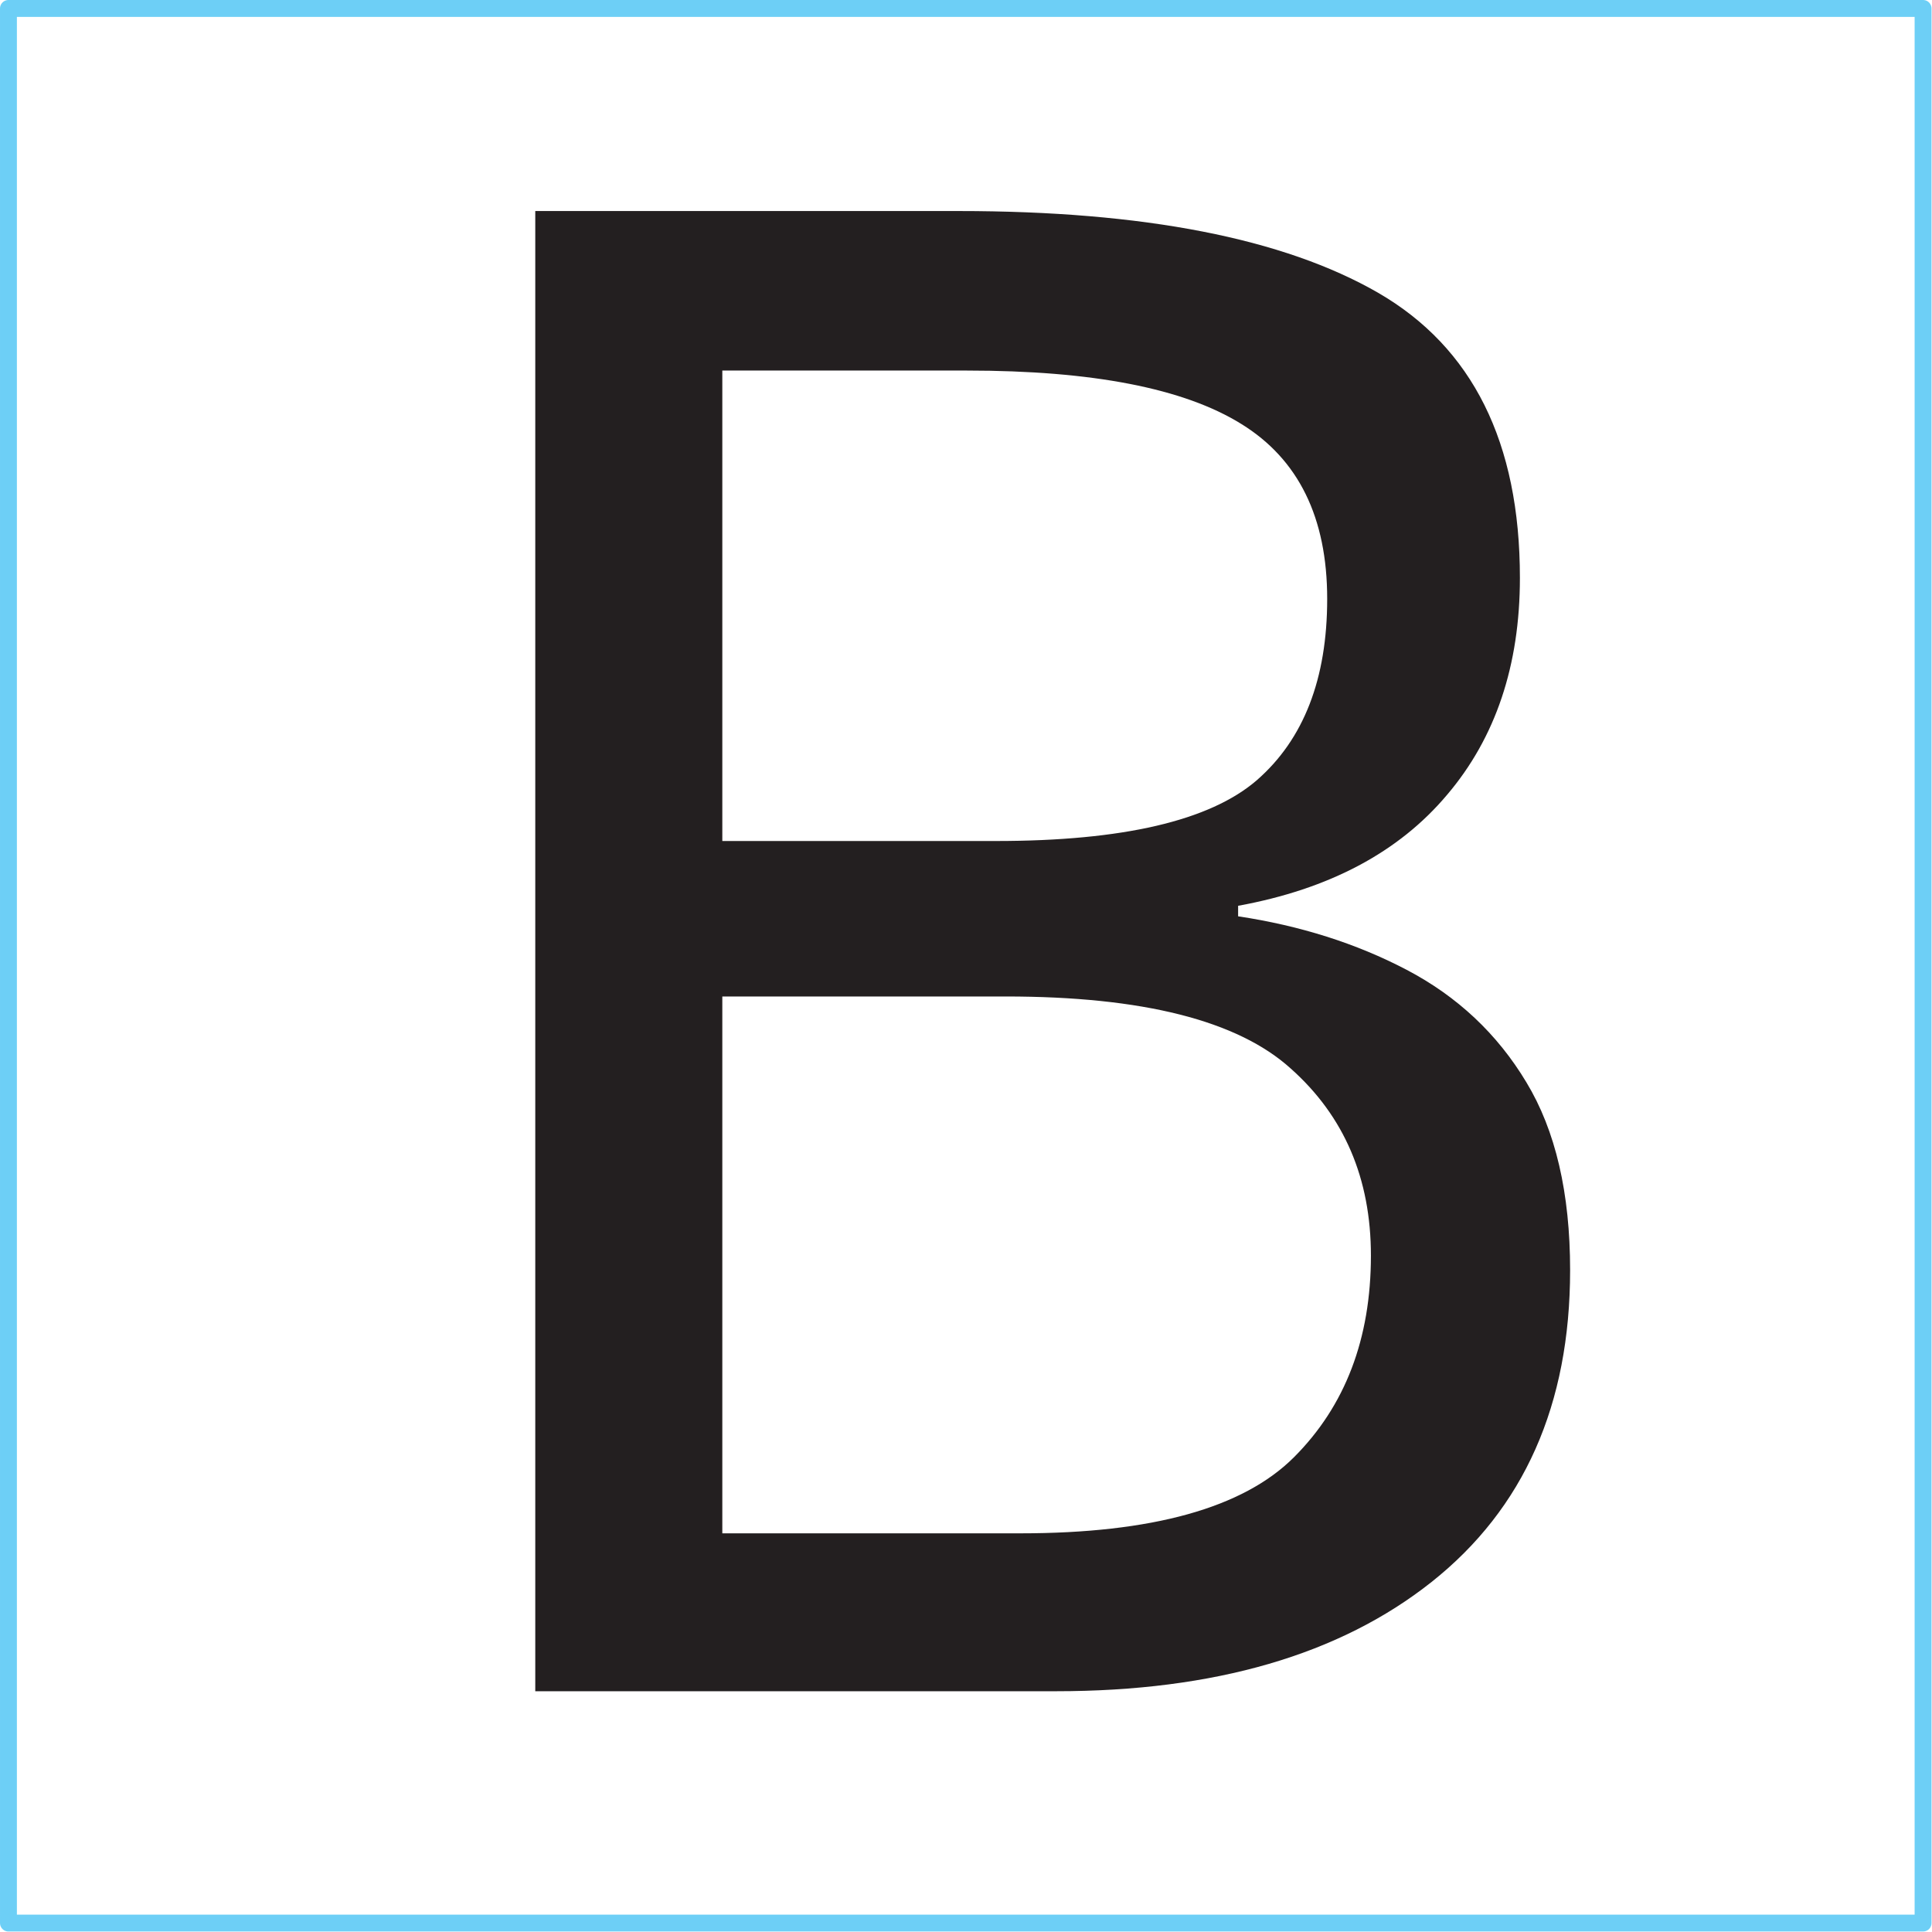
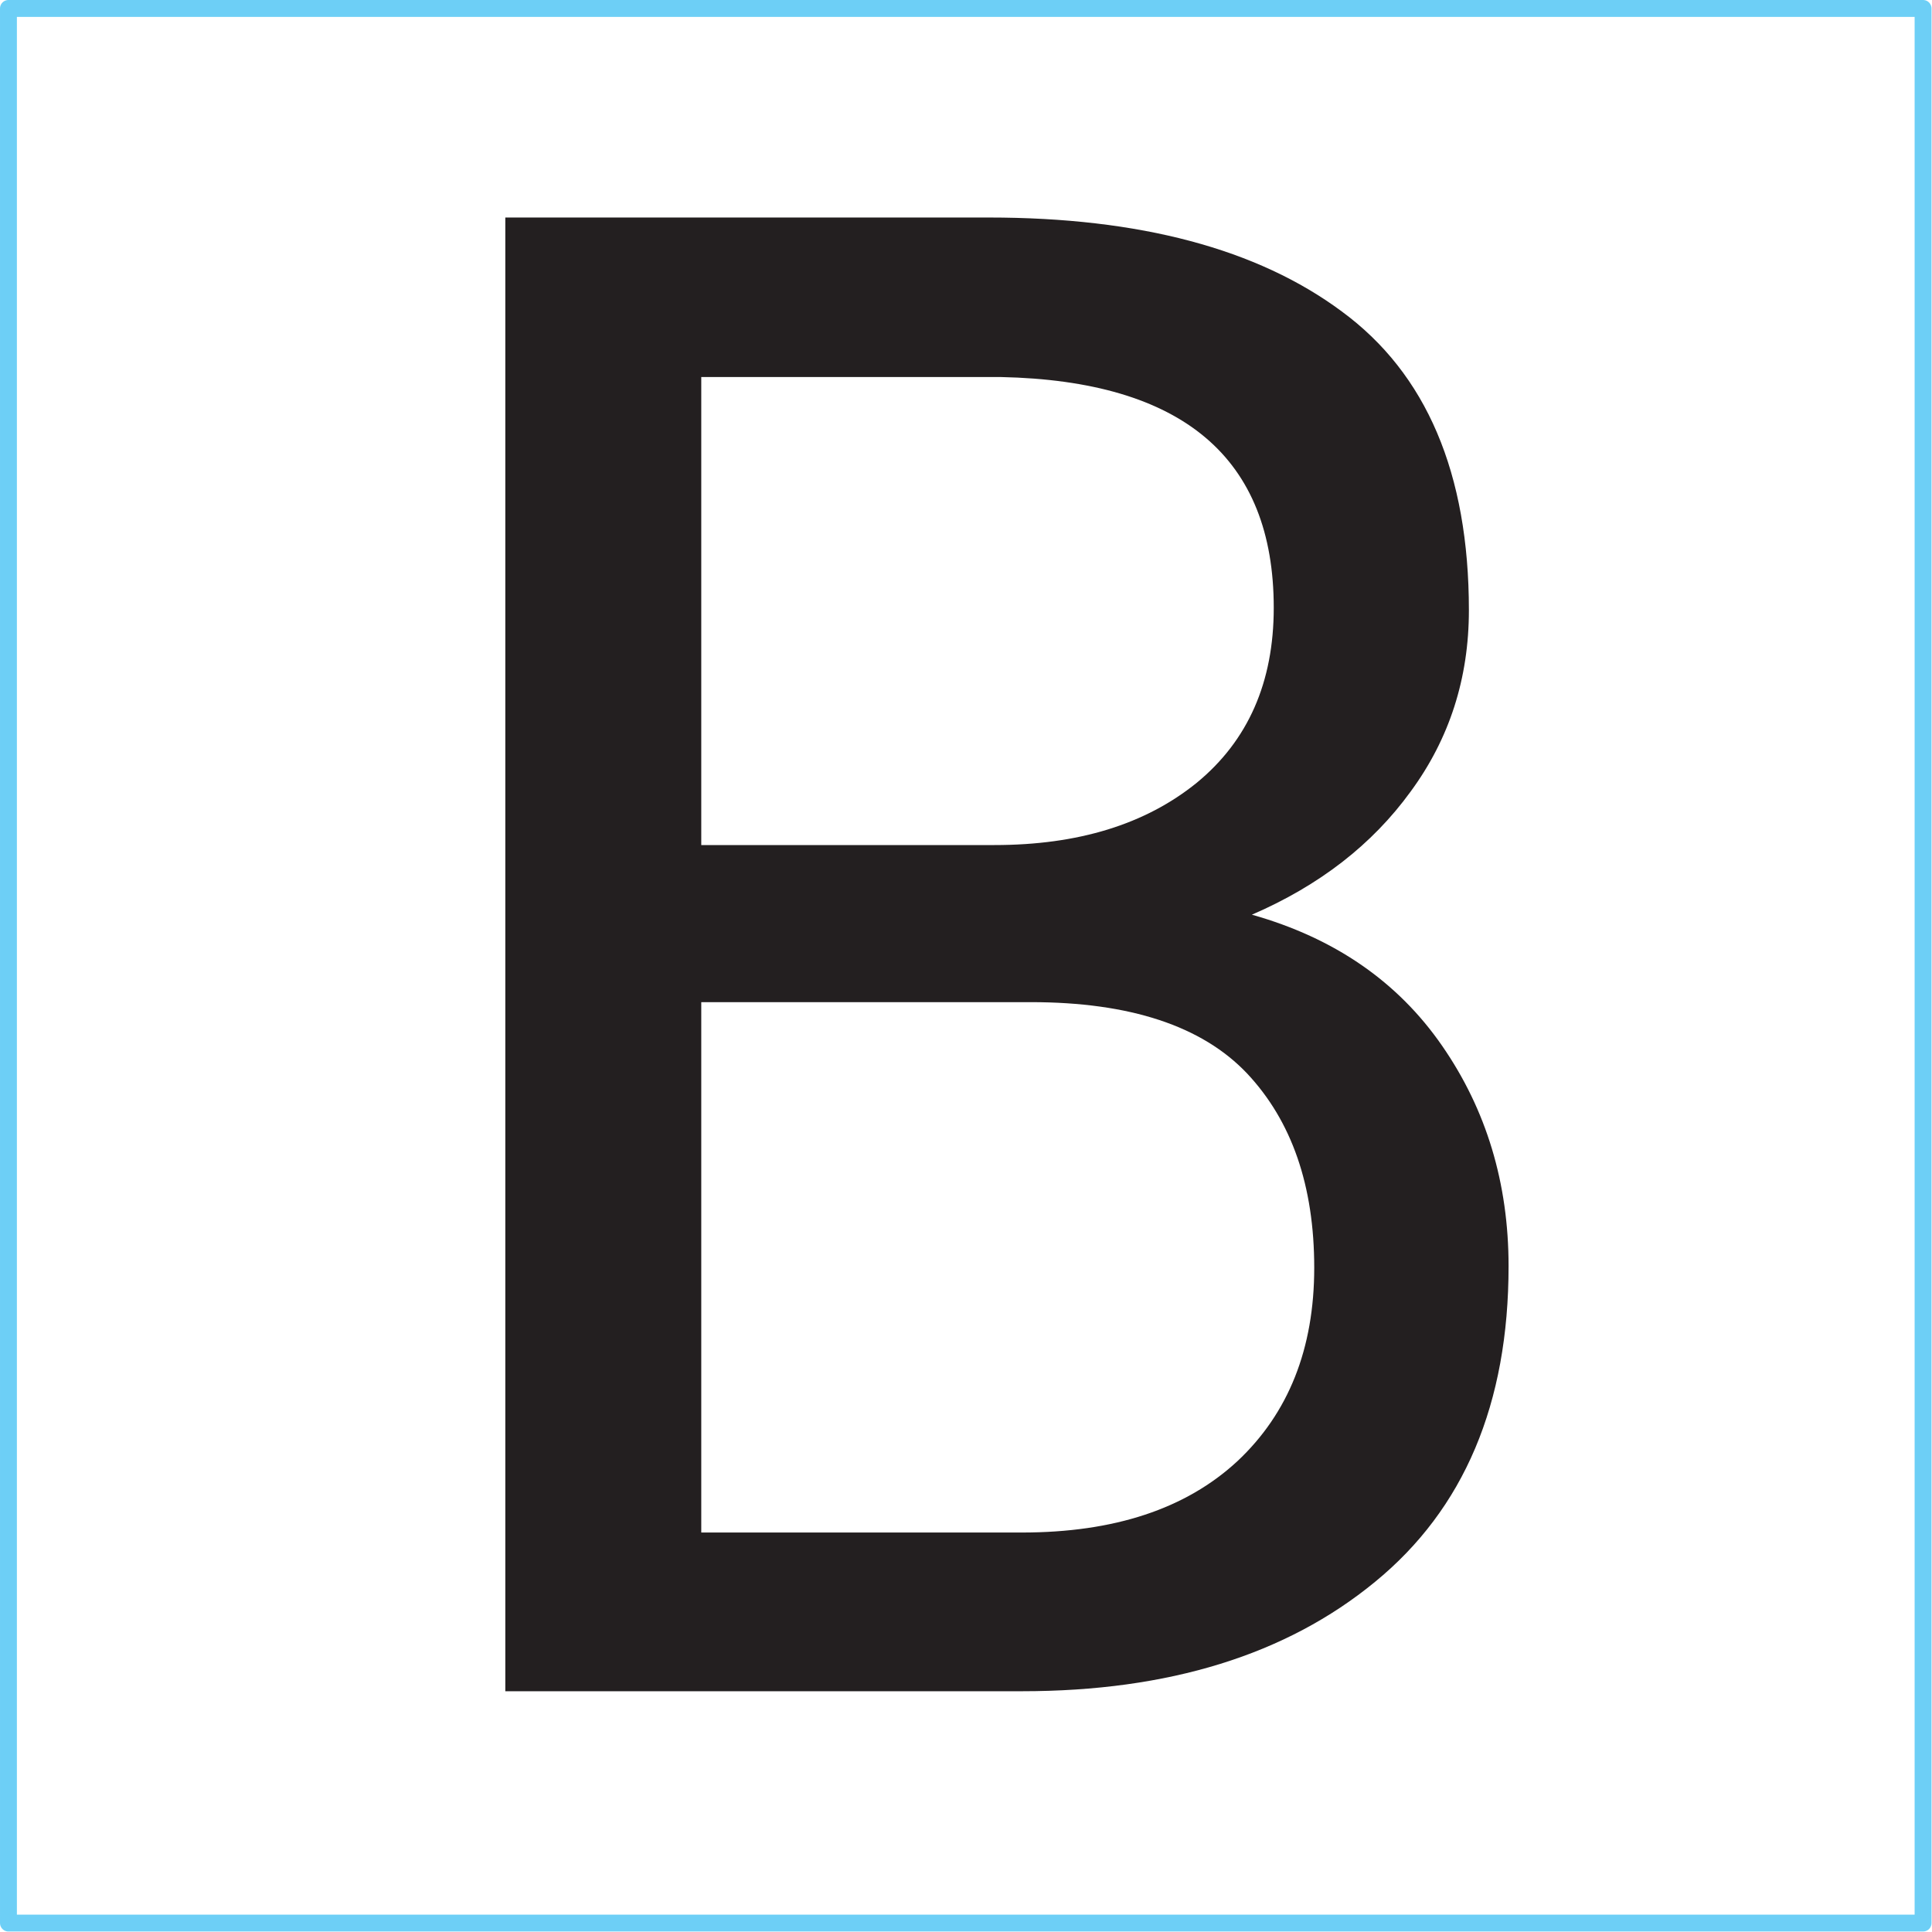
<svg xmlns="http://www.w3.org/2000/svg" width="100%" height="100%" viewBox="0 0 1748 1748" version="1.1" xml:space="preserve" style="fill-rule:evenodd;clip-rule:evenodd;stroke-linecap:round;stroke-linejoin:round;">
  <g transform="matrix(3.125,0,0,3.125,0,0)">
    <g transform="matrix(-5.55556,0,0,5.55556,1386.27,-304.706)">
      <rect x="149.309" y="55.287" width="99.779" height="99.779" style="fill:none;stroke:rgb(109,207,246);stroke-width:0.88px;" />
    </g>
    <g transform="matrix(15.004,0,0,15.004,-4426.58,-3826.46)">
      <g transform="matrix(40,0,0,40,324.442,287.665)">
            </g>
-       <text x="301.482px" y="287.665px" style="font-family:'CalSans-Regular', 'Cal Sans';font-size:40px;fill:rgb(35,31,32);">B</text>
+       <text x="301.482px" y="287.665px" style="font-family:'Montserrat', system-ui, -apple-system, BlinkMacSystemFont, 'Segoe UI', Roboto, sans-serif;font-size:40px;fill:rgb(35,31,32);">B</text>
    </g>
  </g>
</svg>
